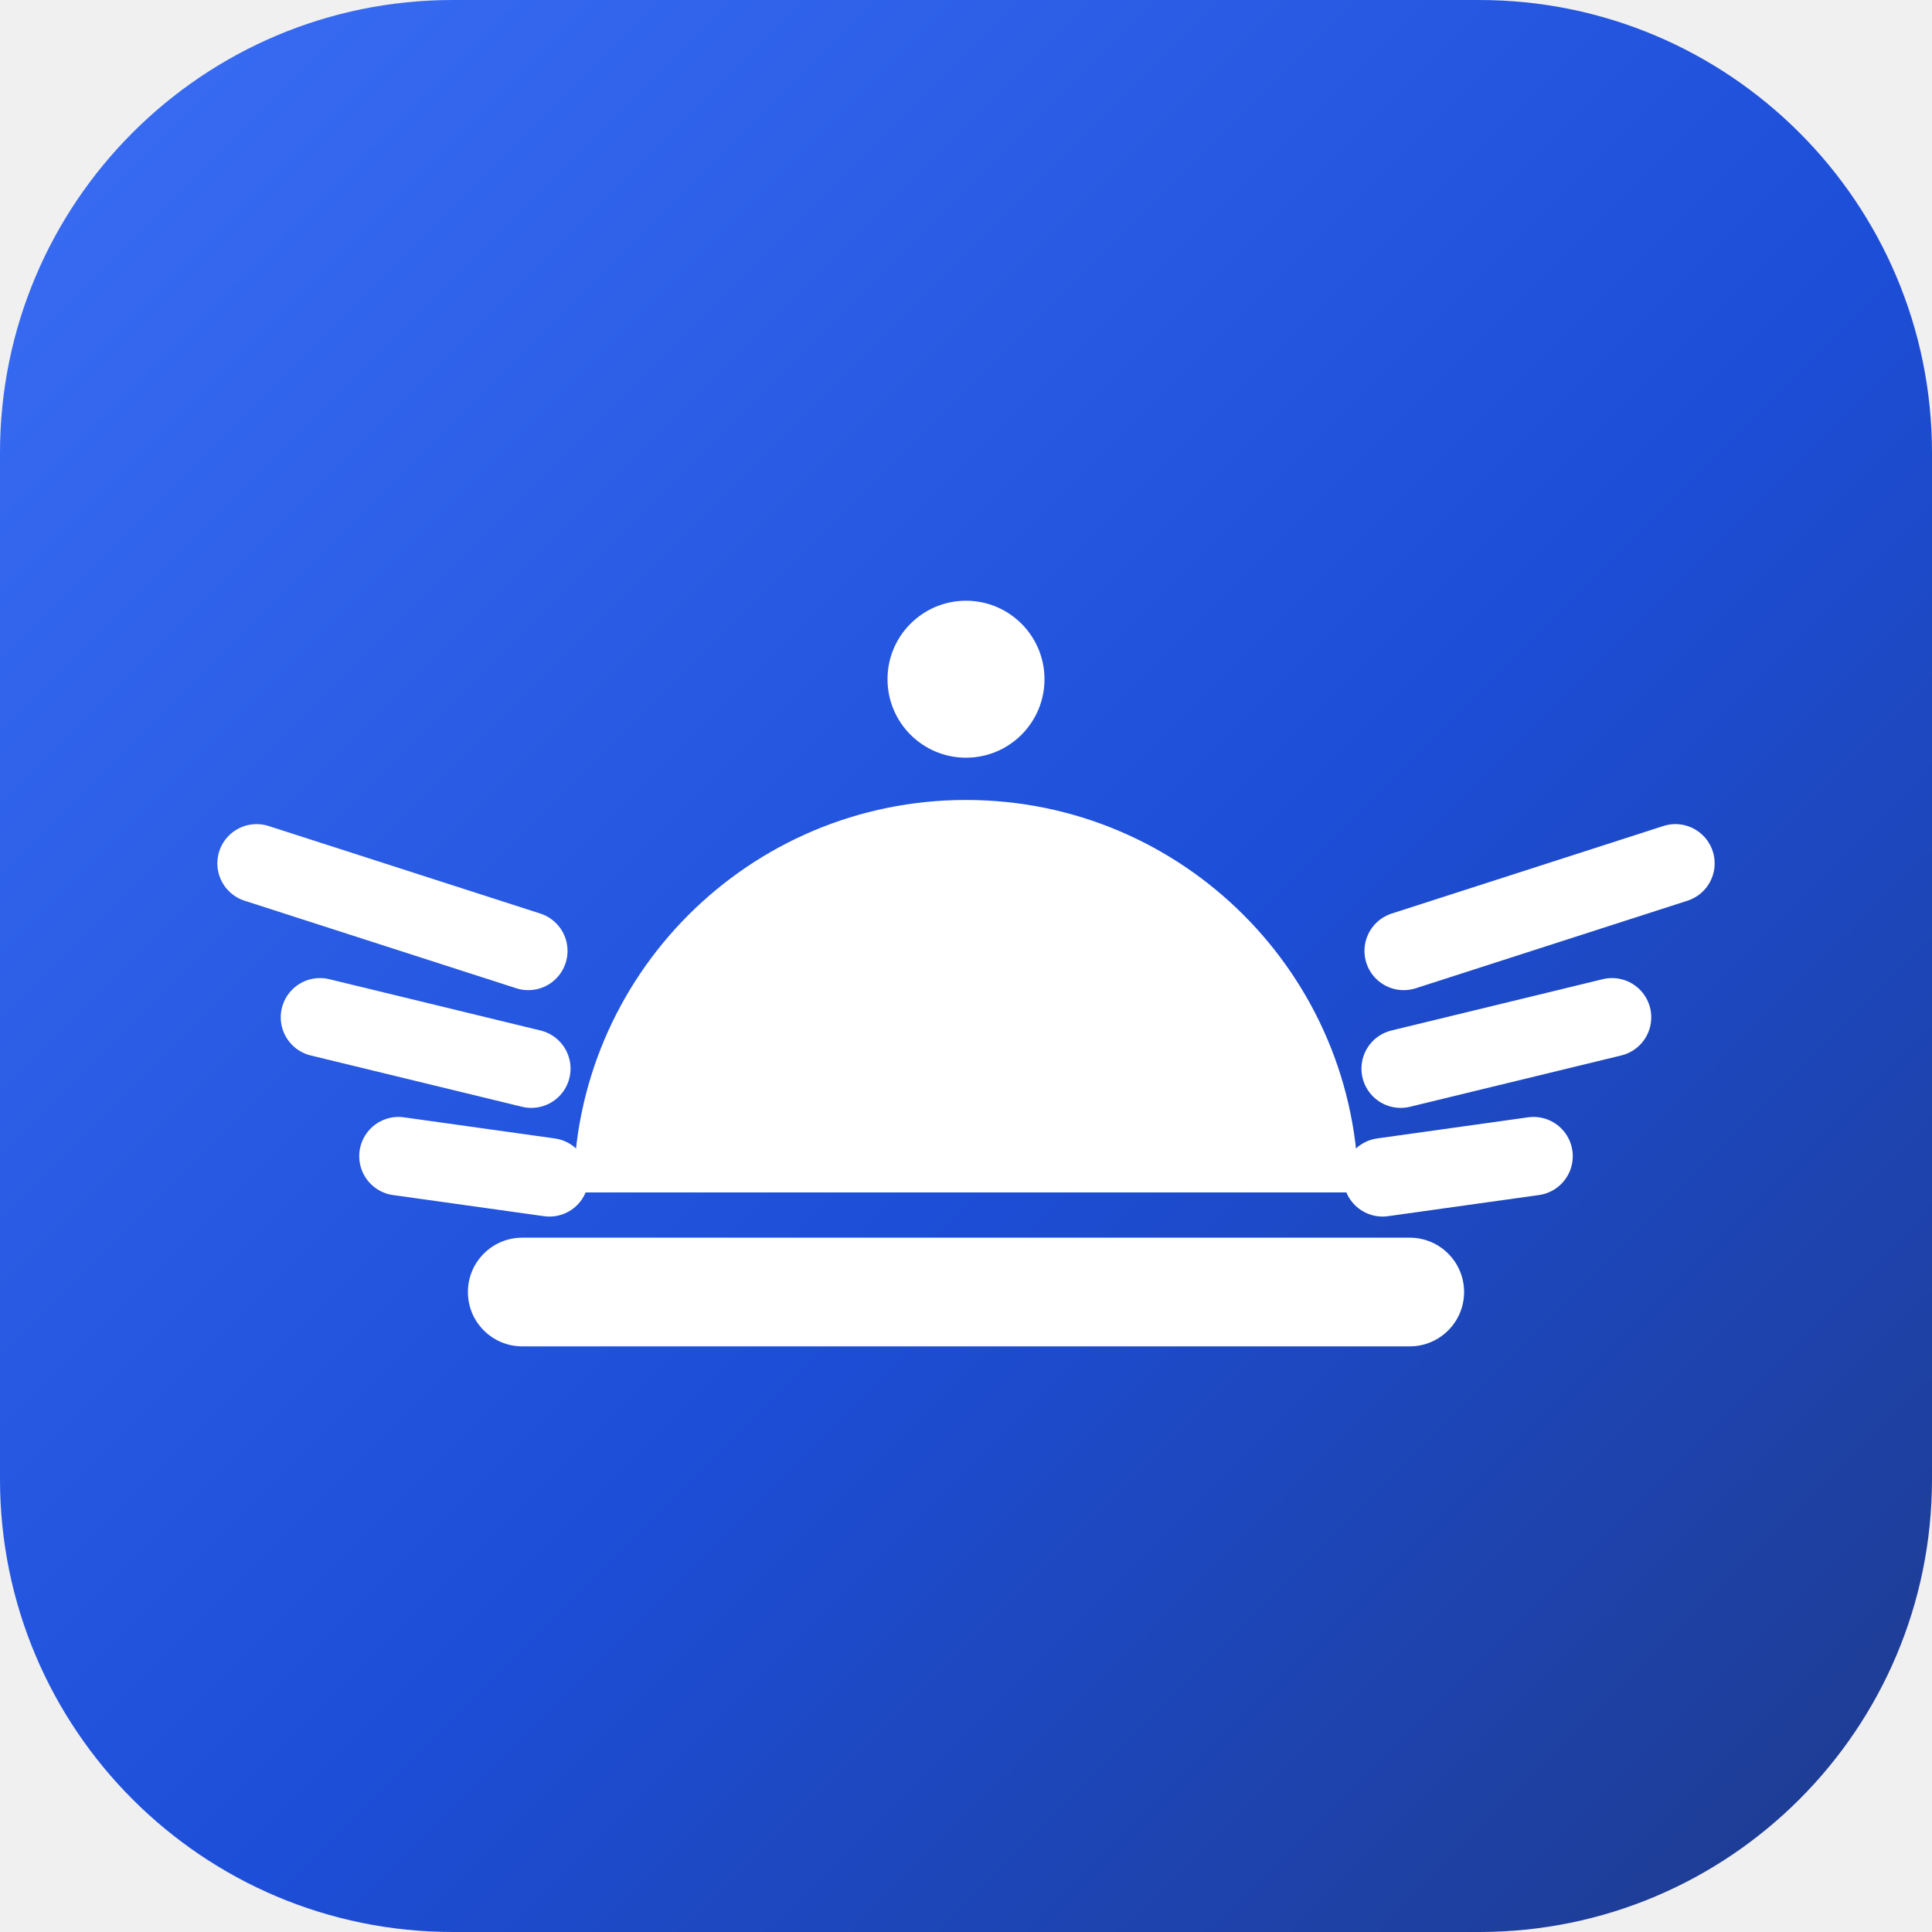
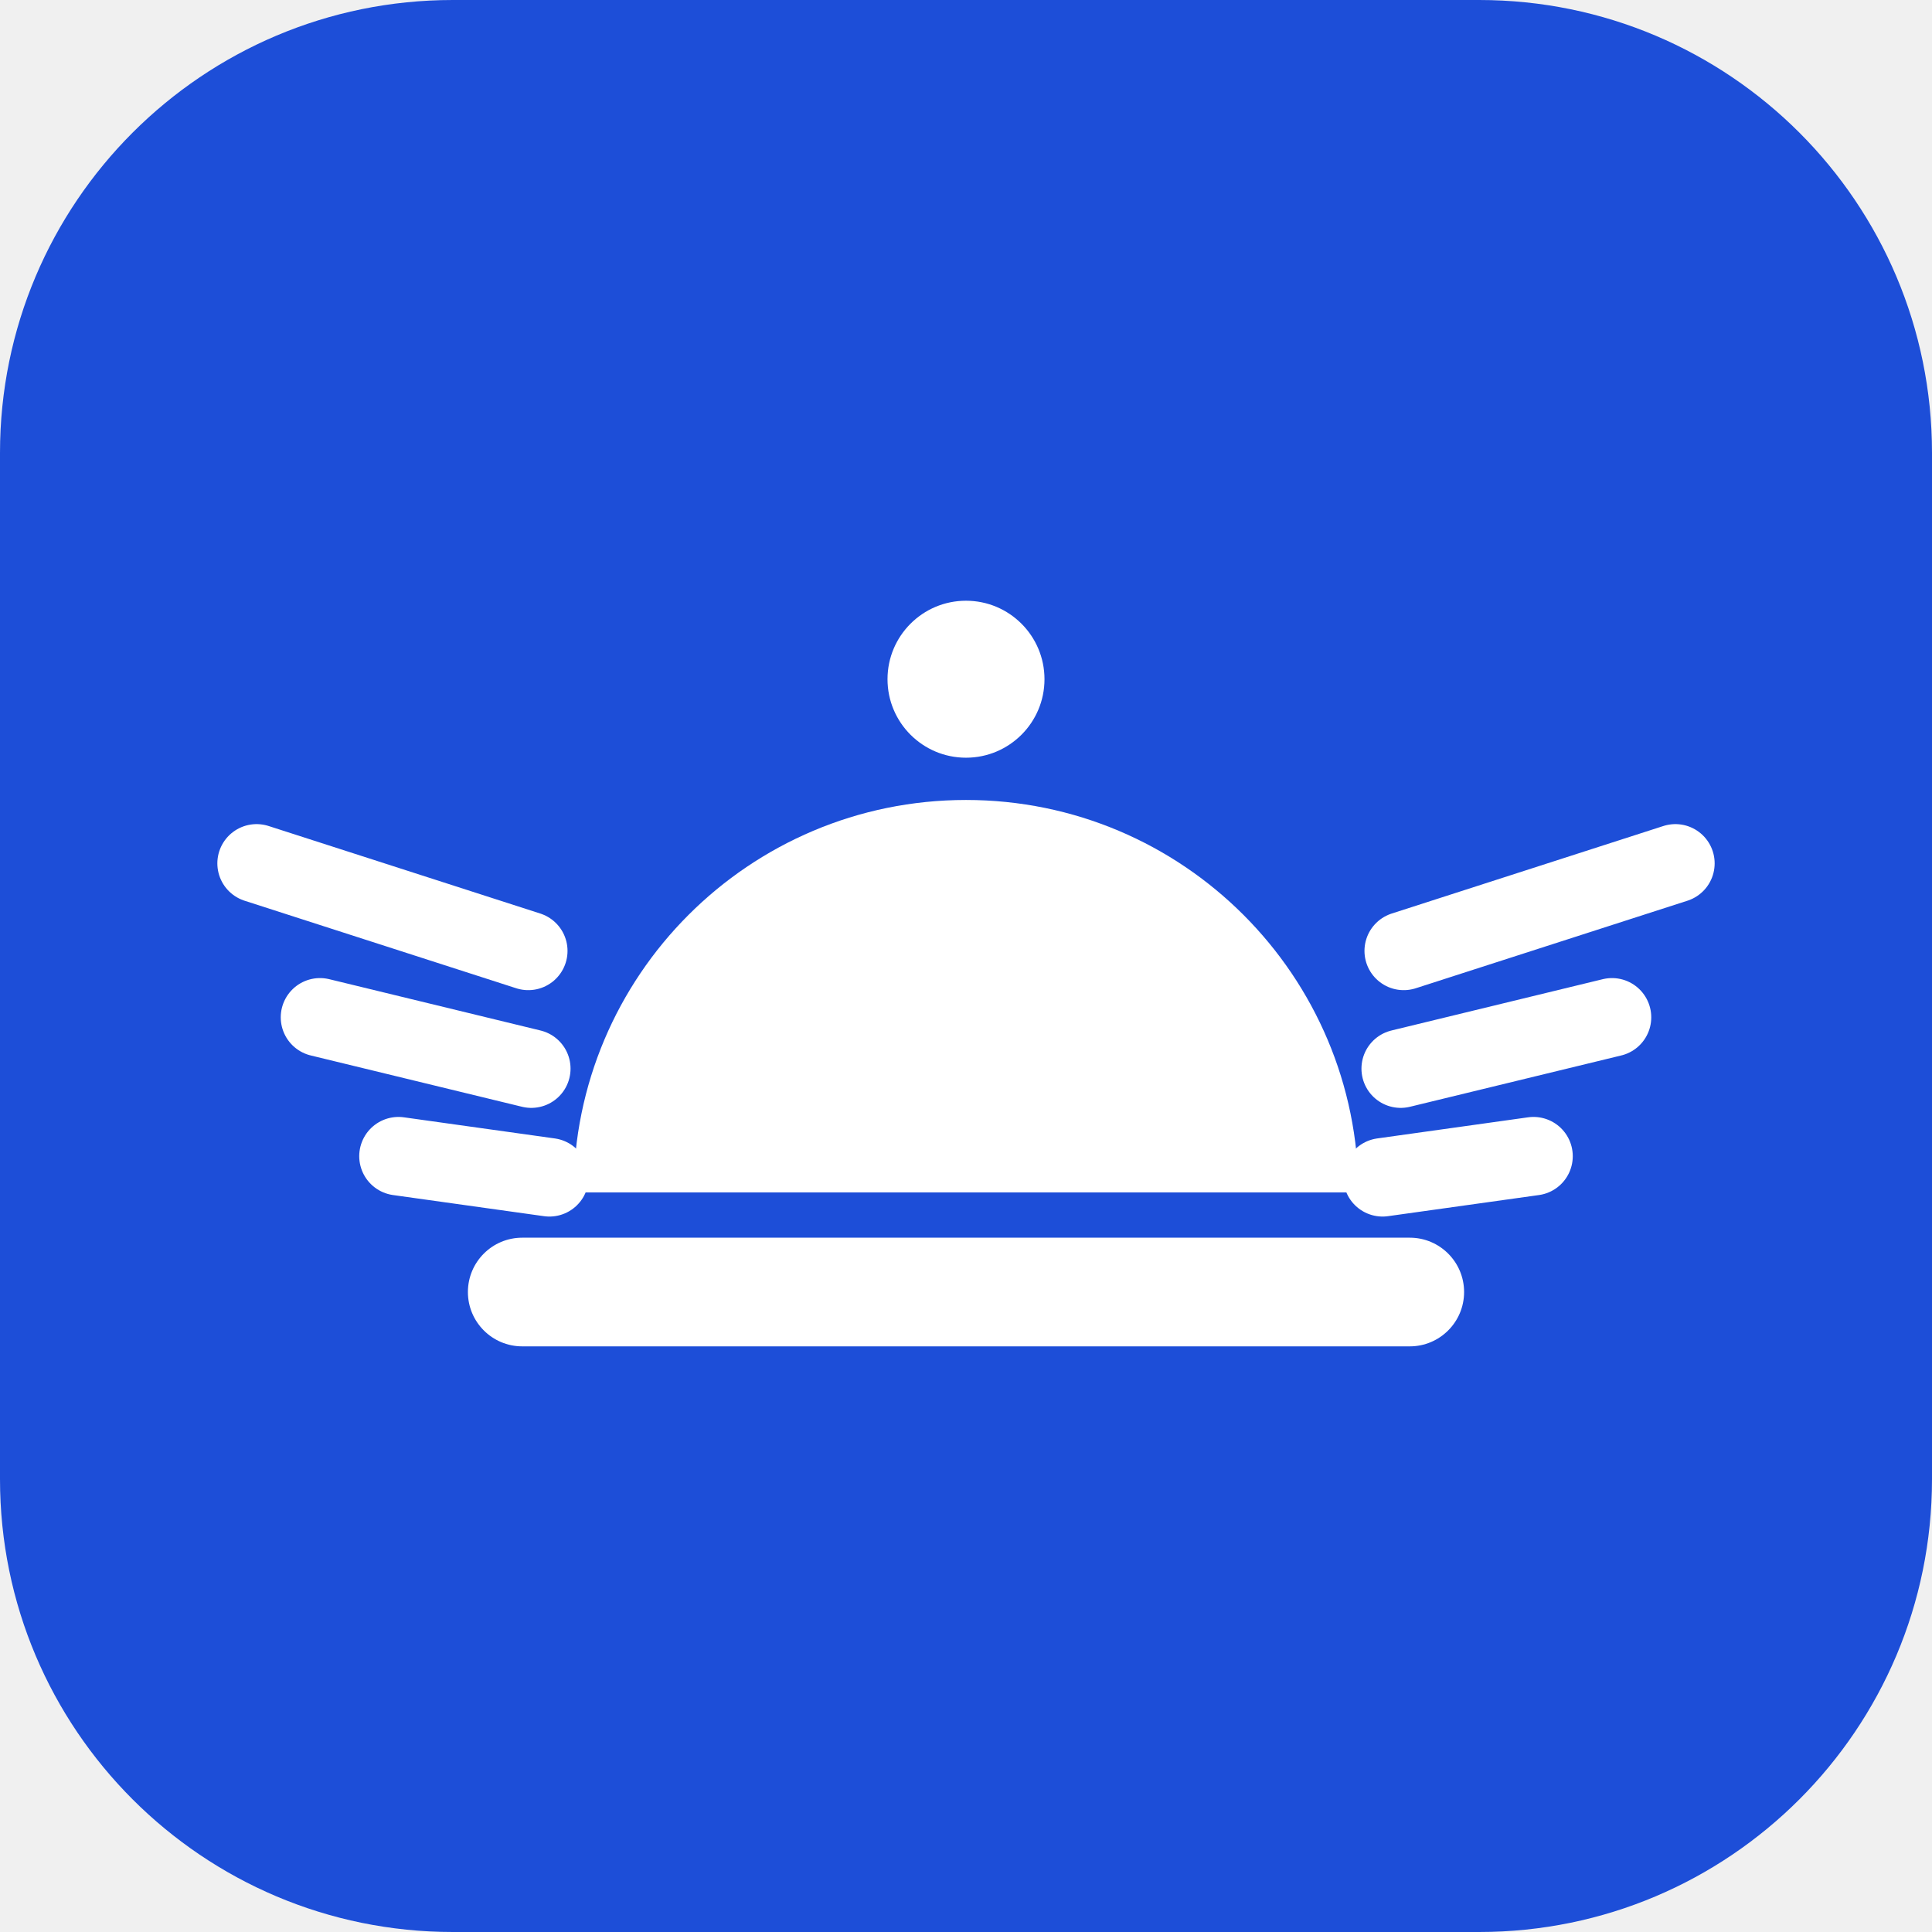
<svg xmlns="http://www.w3.org/2000/svg" viewBox="0 0 64 64" role="img" aria-label="Hungry Pilot">
-   <defs>
-     <linearGradient id="hp-bg" x1="0" y1="0" x2="1" y2="1">
-       <stop offset="0" stop-color="#3B6EF5" />
-       <stop offset="0.55" stop-color="#1D4ED8" />
-       <stop offset="1" stop-color="#1E3A8A" />
-     </linearGradient>
-   </defs>
-   <rect width="64" height="64" rx="15" fill="url(#hp-bg)" />
+   <rect width="64" height="64" rx="15" fill="#1D4ED8" />
  <g fill="#FFFFFF">
    <circle cx="32" cy="22.5" r="2.6" />
    <path d="M19 39.5a13 13 0 0 1 26 0z" />
    <rect x="15.5" y="41" width="33" height="3.6" rx="1.8" />
  </g>
  <g stroke="#FFFFFF" stroke-width="2.6" stroke-linecap="round" fill="none">
    <path d="M17.5 31.5 8.5 28.6" />
    <path d="M17.6 35.4 10.6 33.7" />
    <path d="M18.2 39 13.2 38.3" />
    <path d="M46.5 31.5 55.5 28.6" />
    <path d="M46.4 35.4 53.4 33.7" />
    <path d="M45.8 39 50.8 38.3" />
  </g>
</svg>
